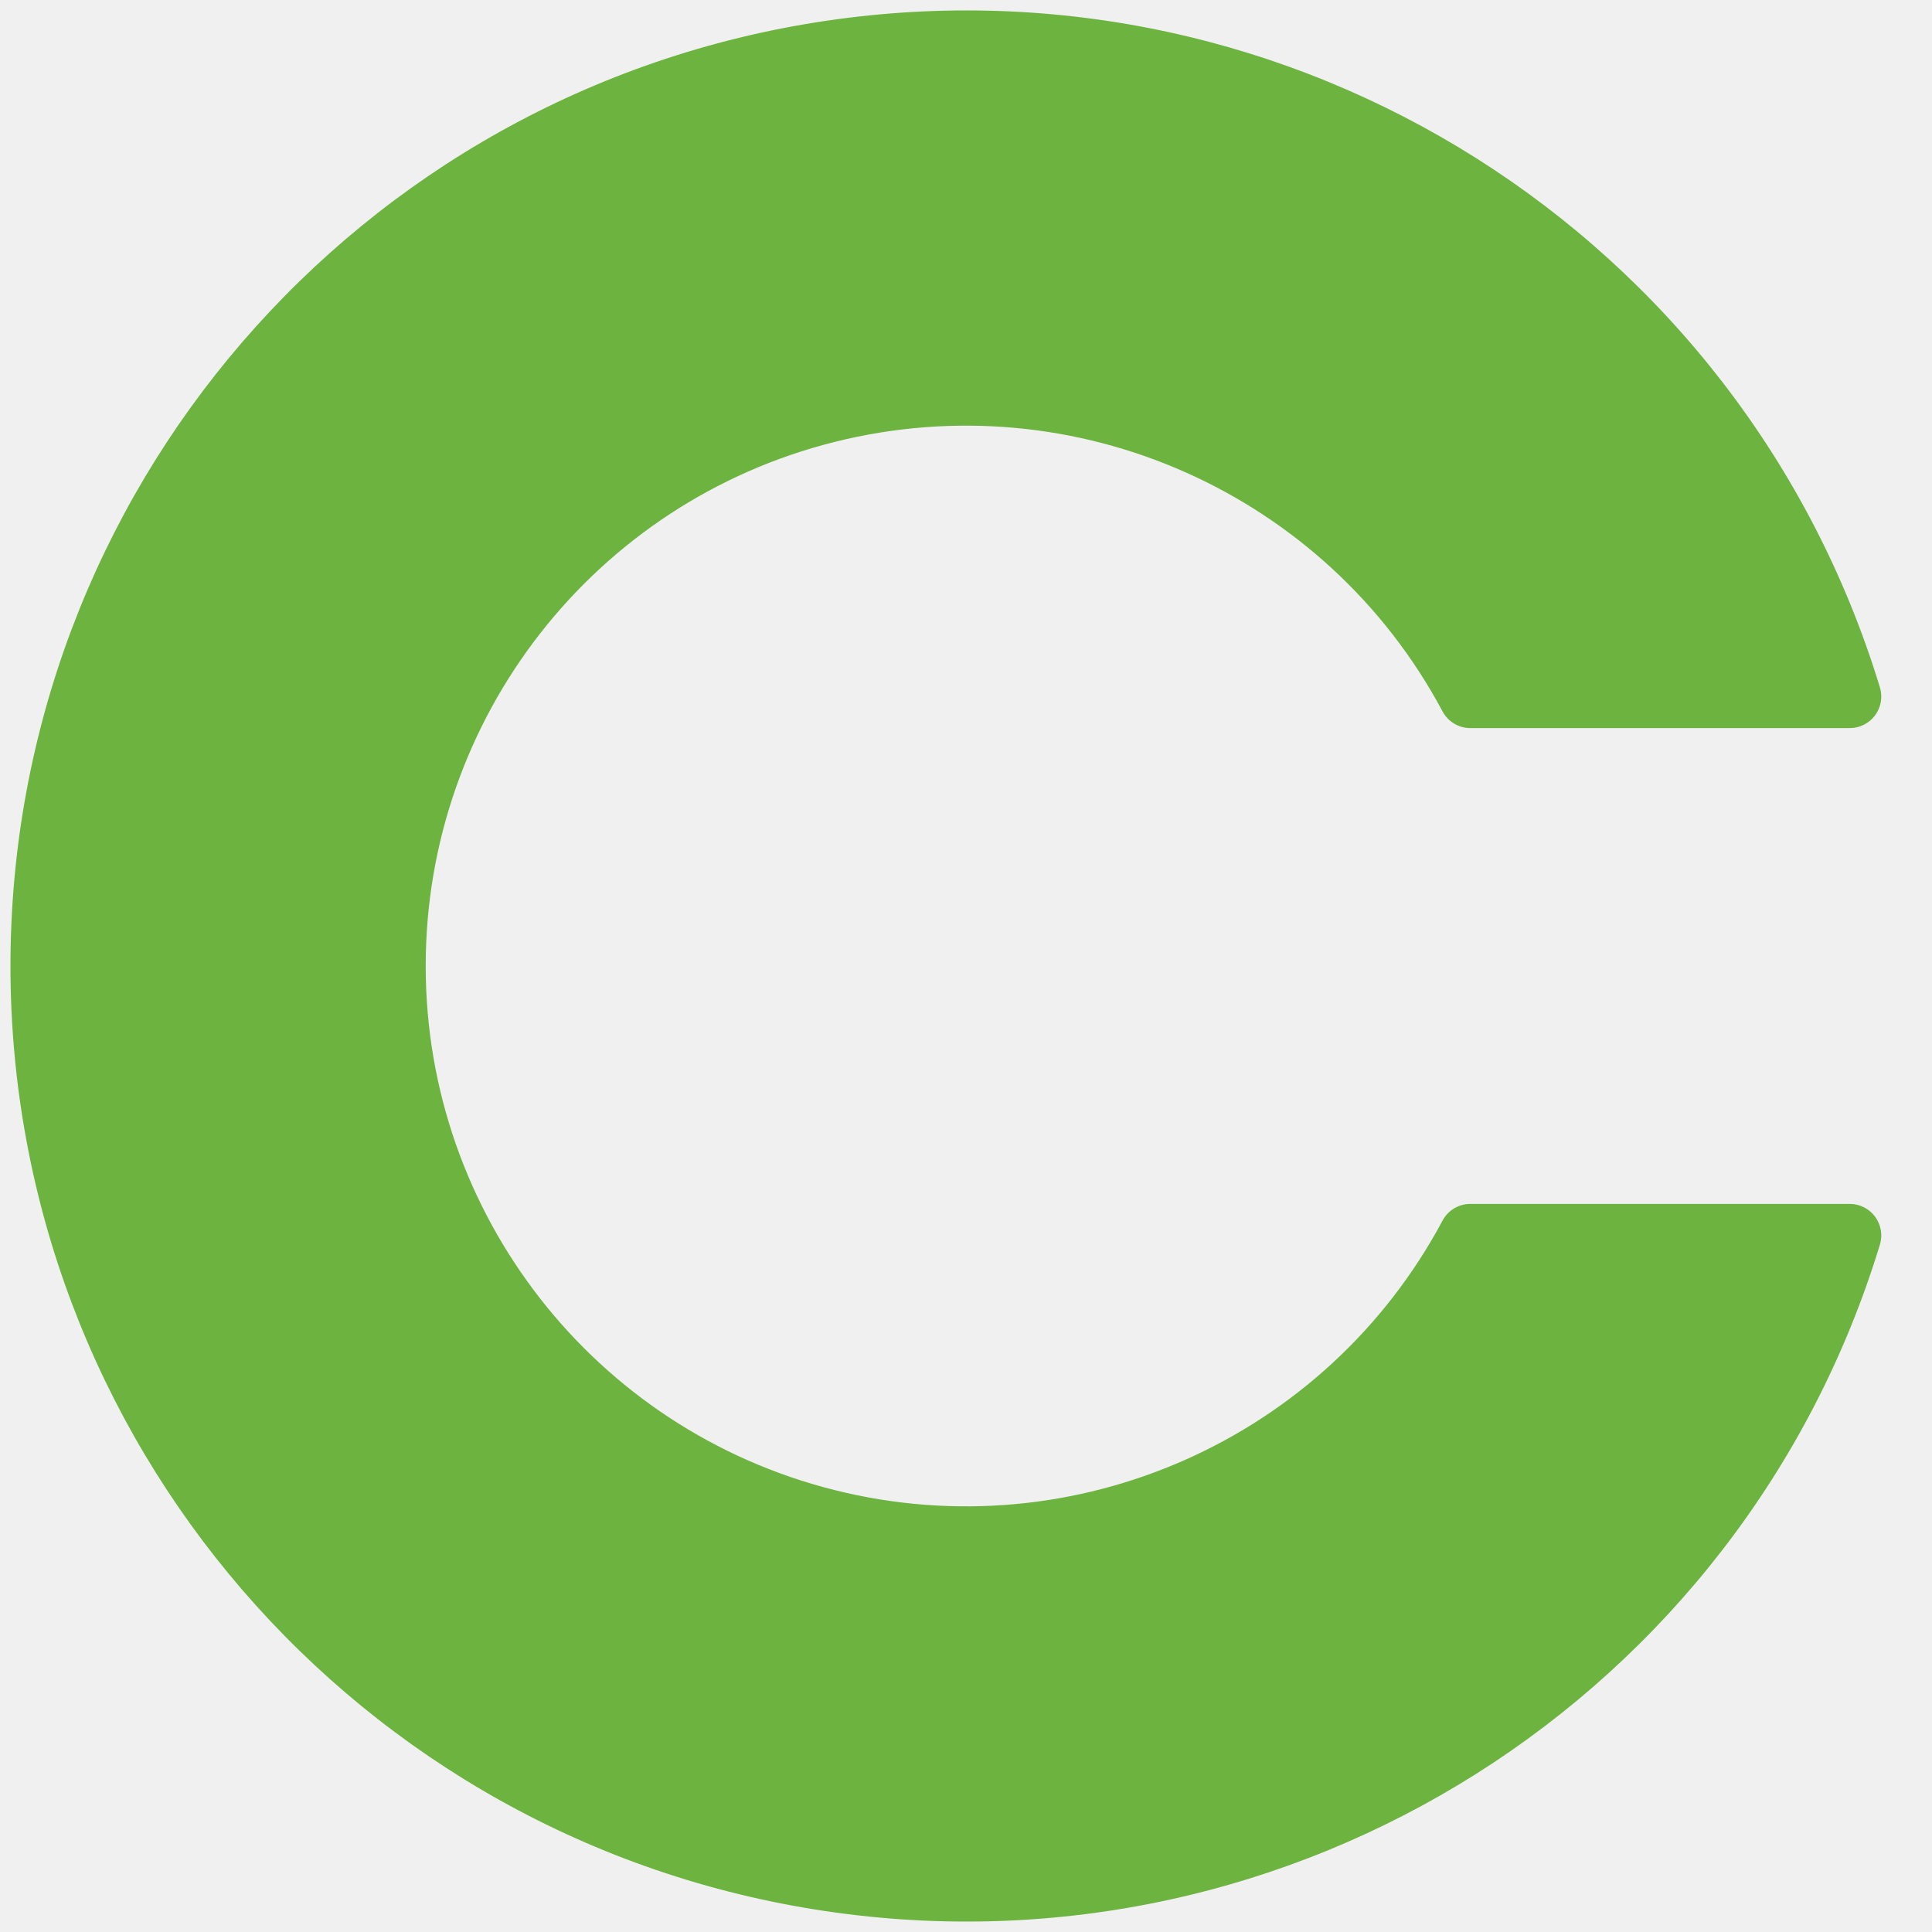
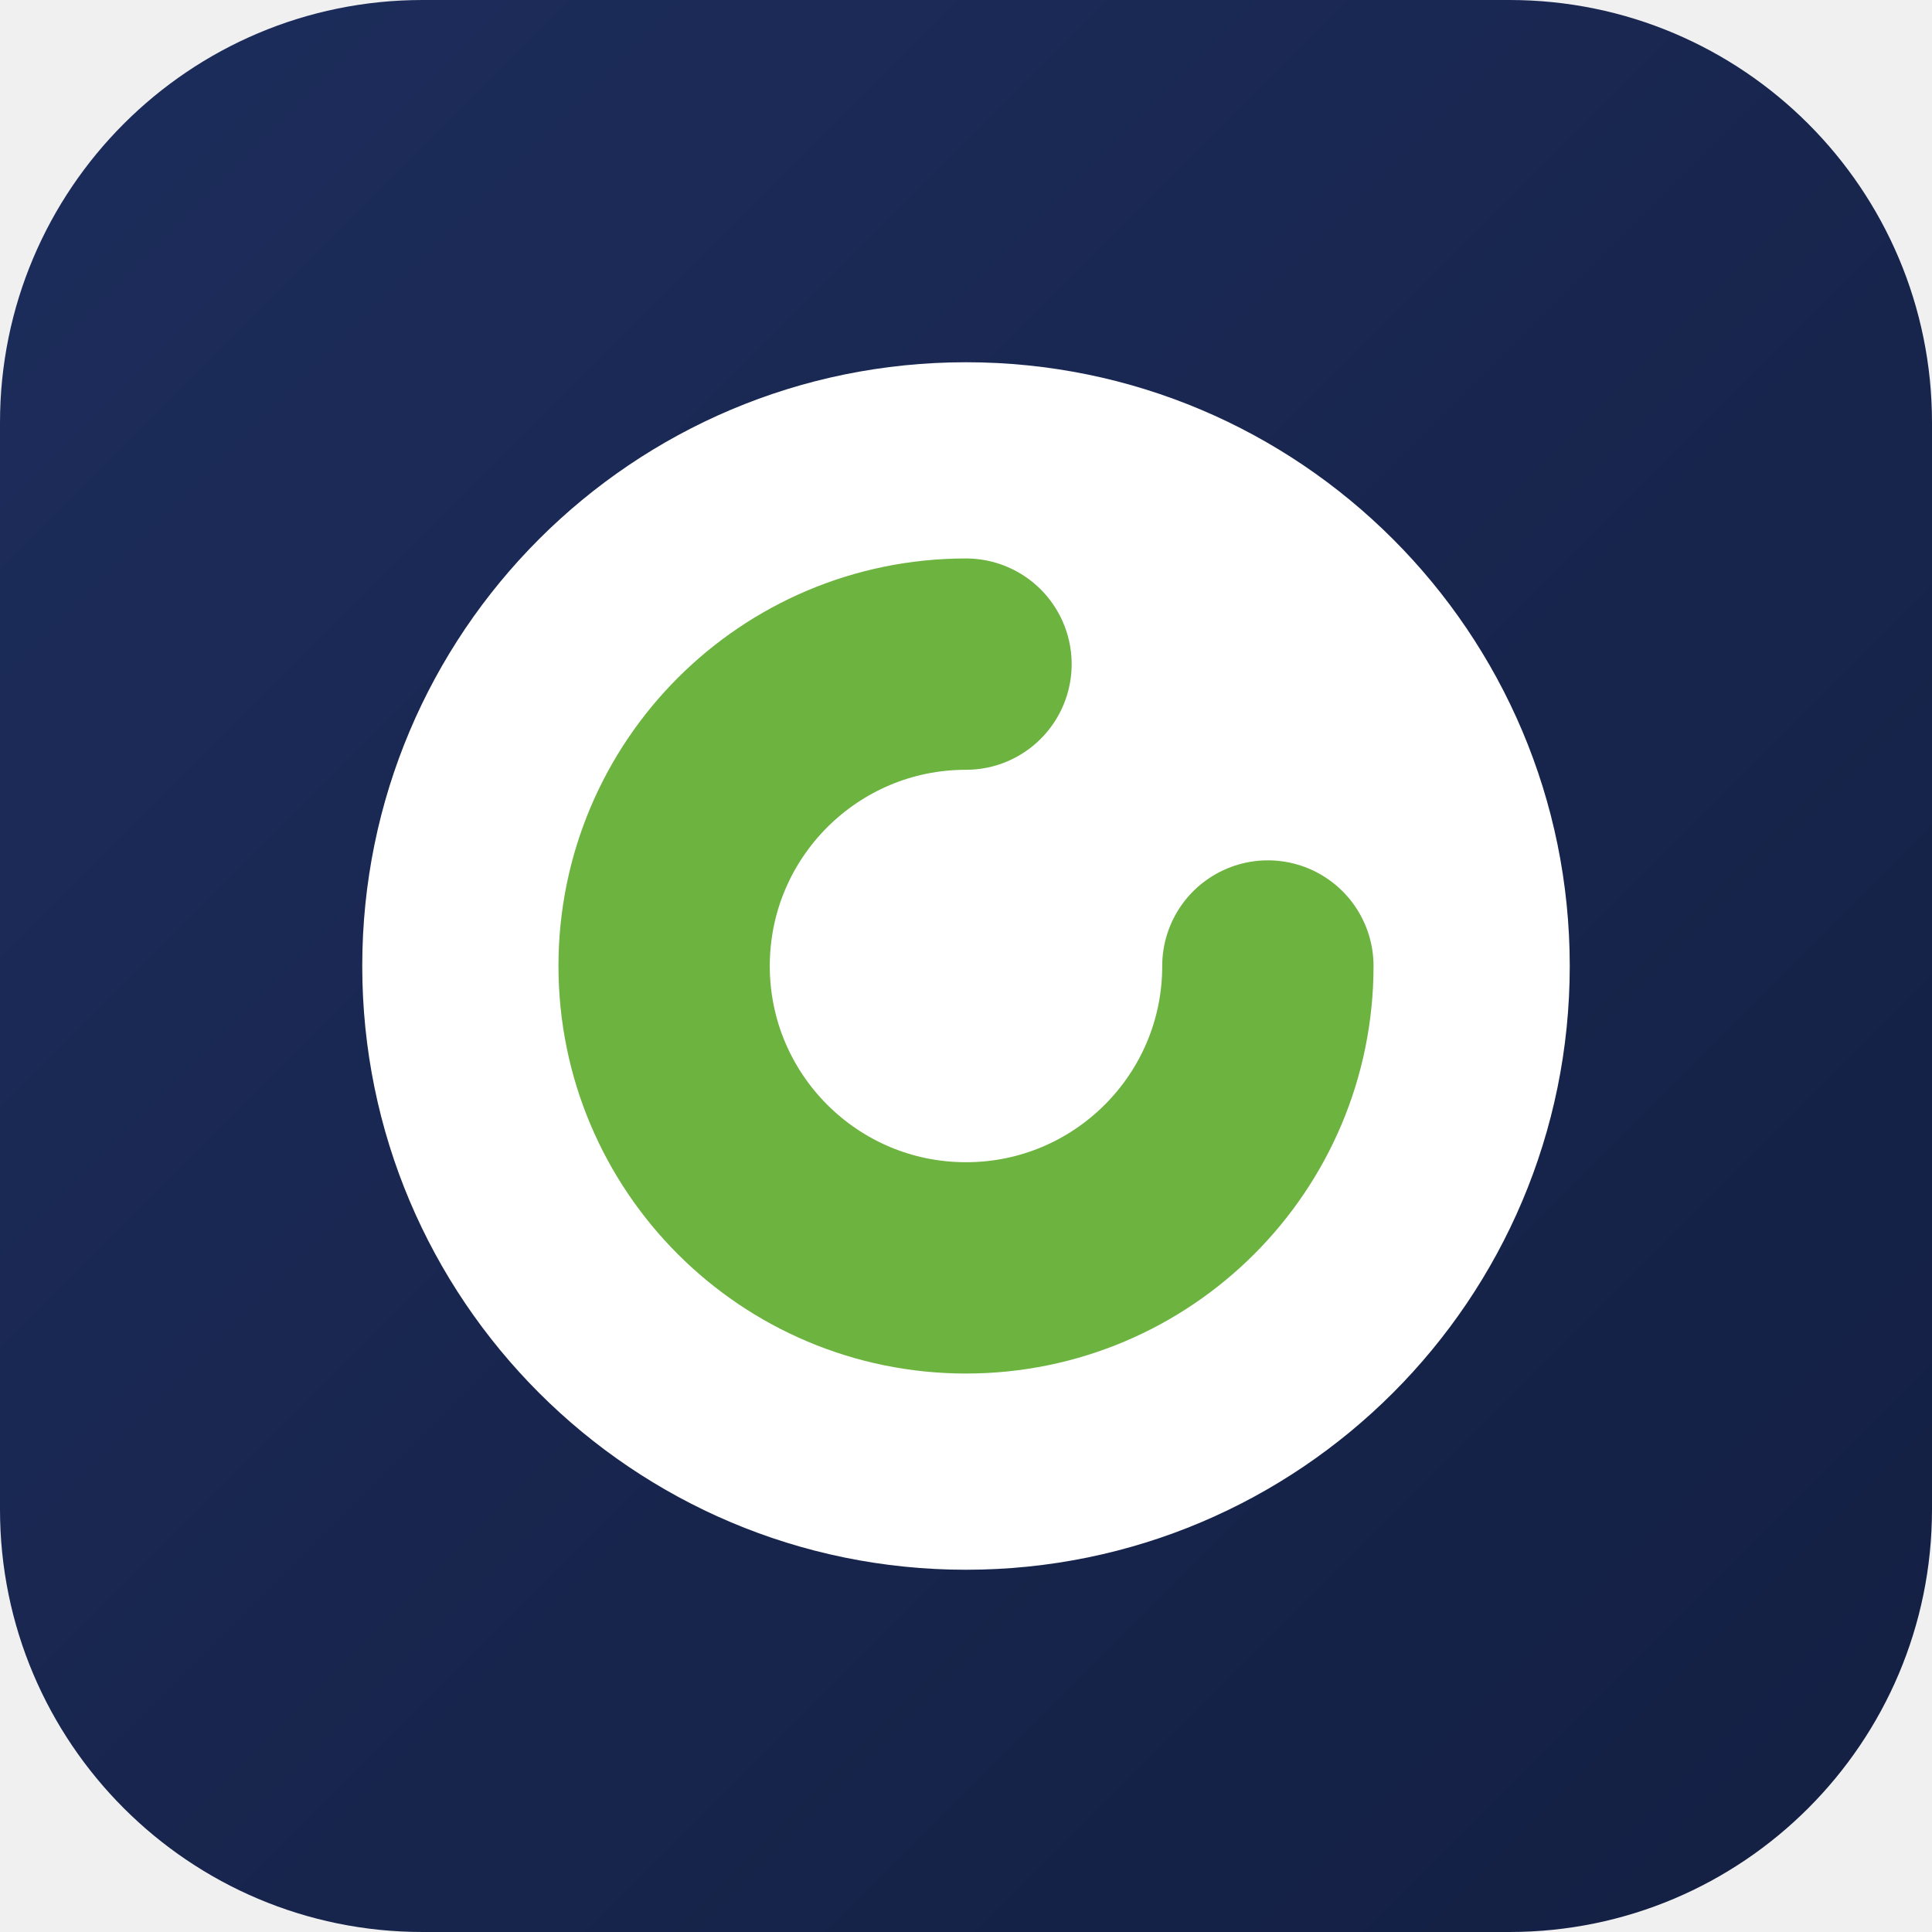
- <svg xmlns="http://www.w3.org/2000/svg" viewBox="-2 -2 204 204" width="64" height="64">
-   <path d="M153.26 74.88L193.32 74.88A3.33 3.33 0 0 0 196.5 70.58A100.89 100.89 0 1 0 196.5 129.42A3.33 3.33 0 0 0 193.32 125.12L153.26 125.12A3.33 3.33 0 0 0 150.32 126.88A57.05 57.05 0 1 1 150.32 73.12A3.33 3.33 0 0 0 153.26 74.88Z" fill="#6cb33f" />
+ <svg xmlns="http://www.w3.org/2000/svg" viewBox="0 0 64 64" role="img" aria-label="Isa">
+   <defs>
+     <linearGradient id="tile" x1="0%" y1="0%" x2="100%" y2="100%">
+       <stop offset="0%" stop-color="#1d2d5c" />
+       <stop offset="100%" stop-color="#131f42" />
+     </linearGradient>
+   </defs>
+   <rect width="64" height="64" rx="14" ry="14" fill="url(#tile)" />
+   <circle cx="32" cy="32" r="20" fill="#ffffff" />
+   <path d="M42 32a10 10 0 1 1-10-10" fill="none" stroke="#6cb33f" stroke-width="7" stroke-linecap="round" />
</svg>
